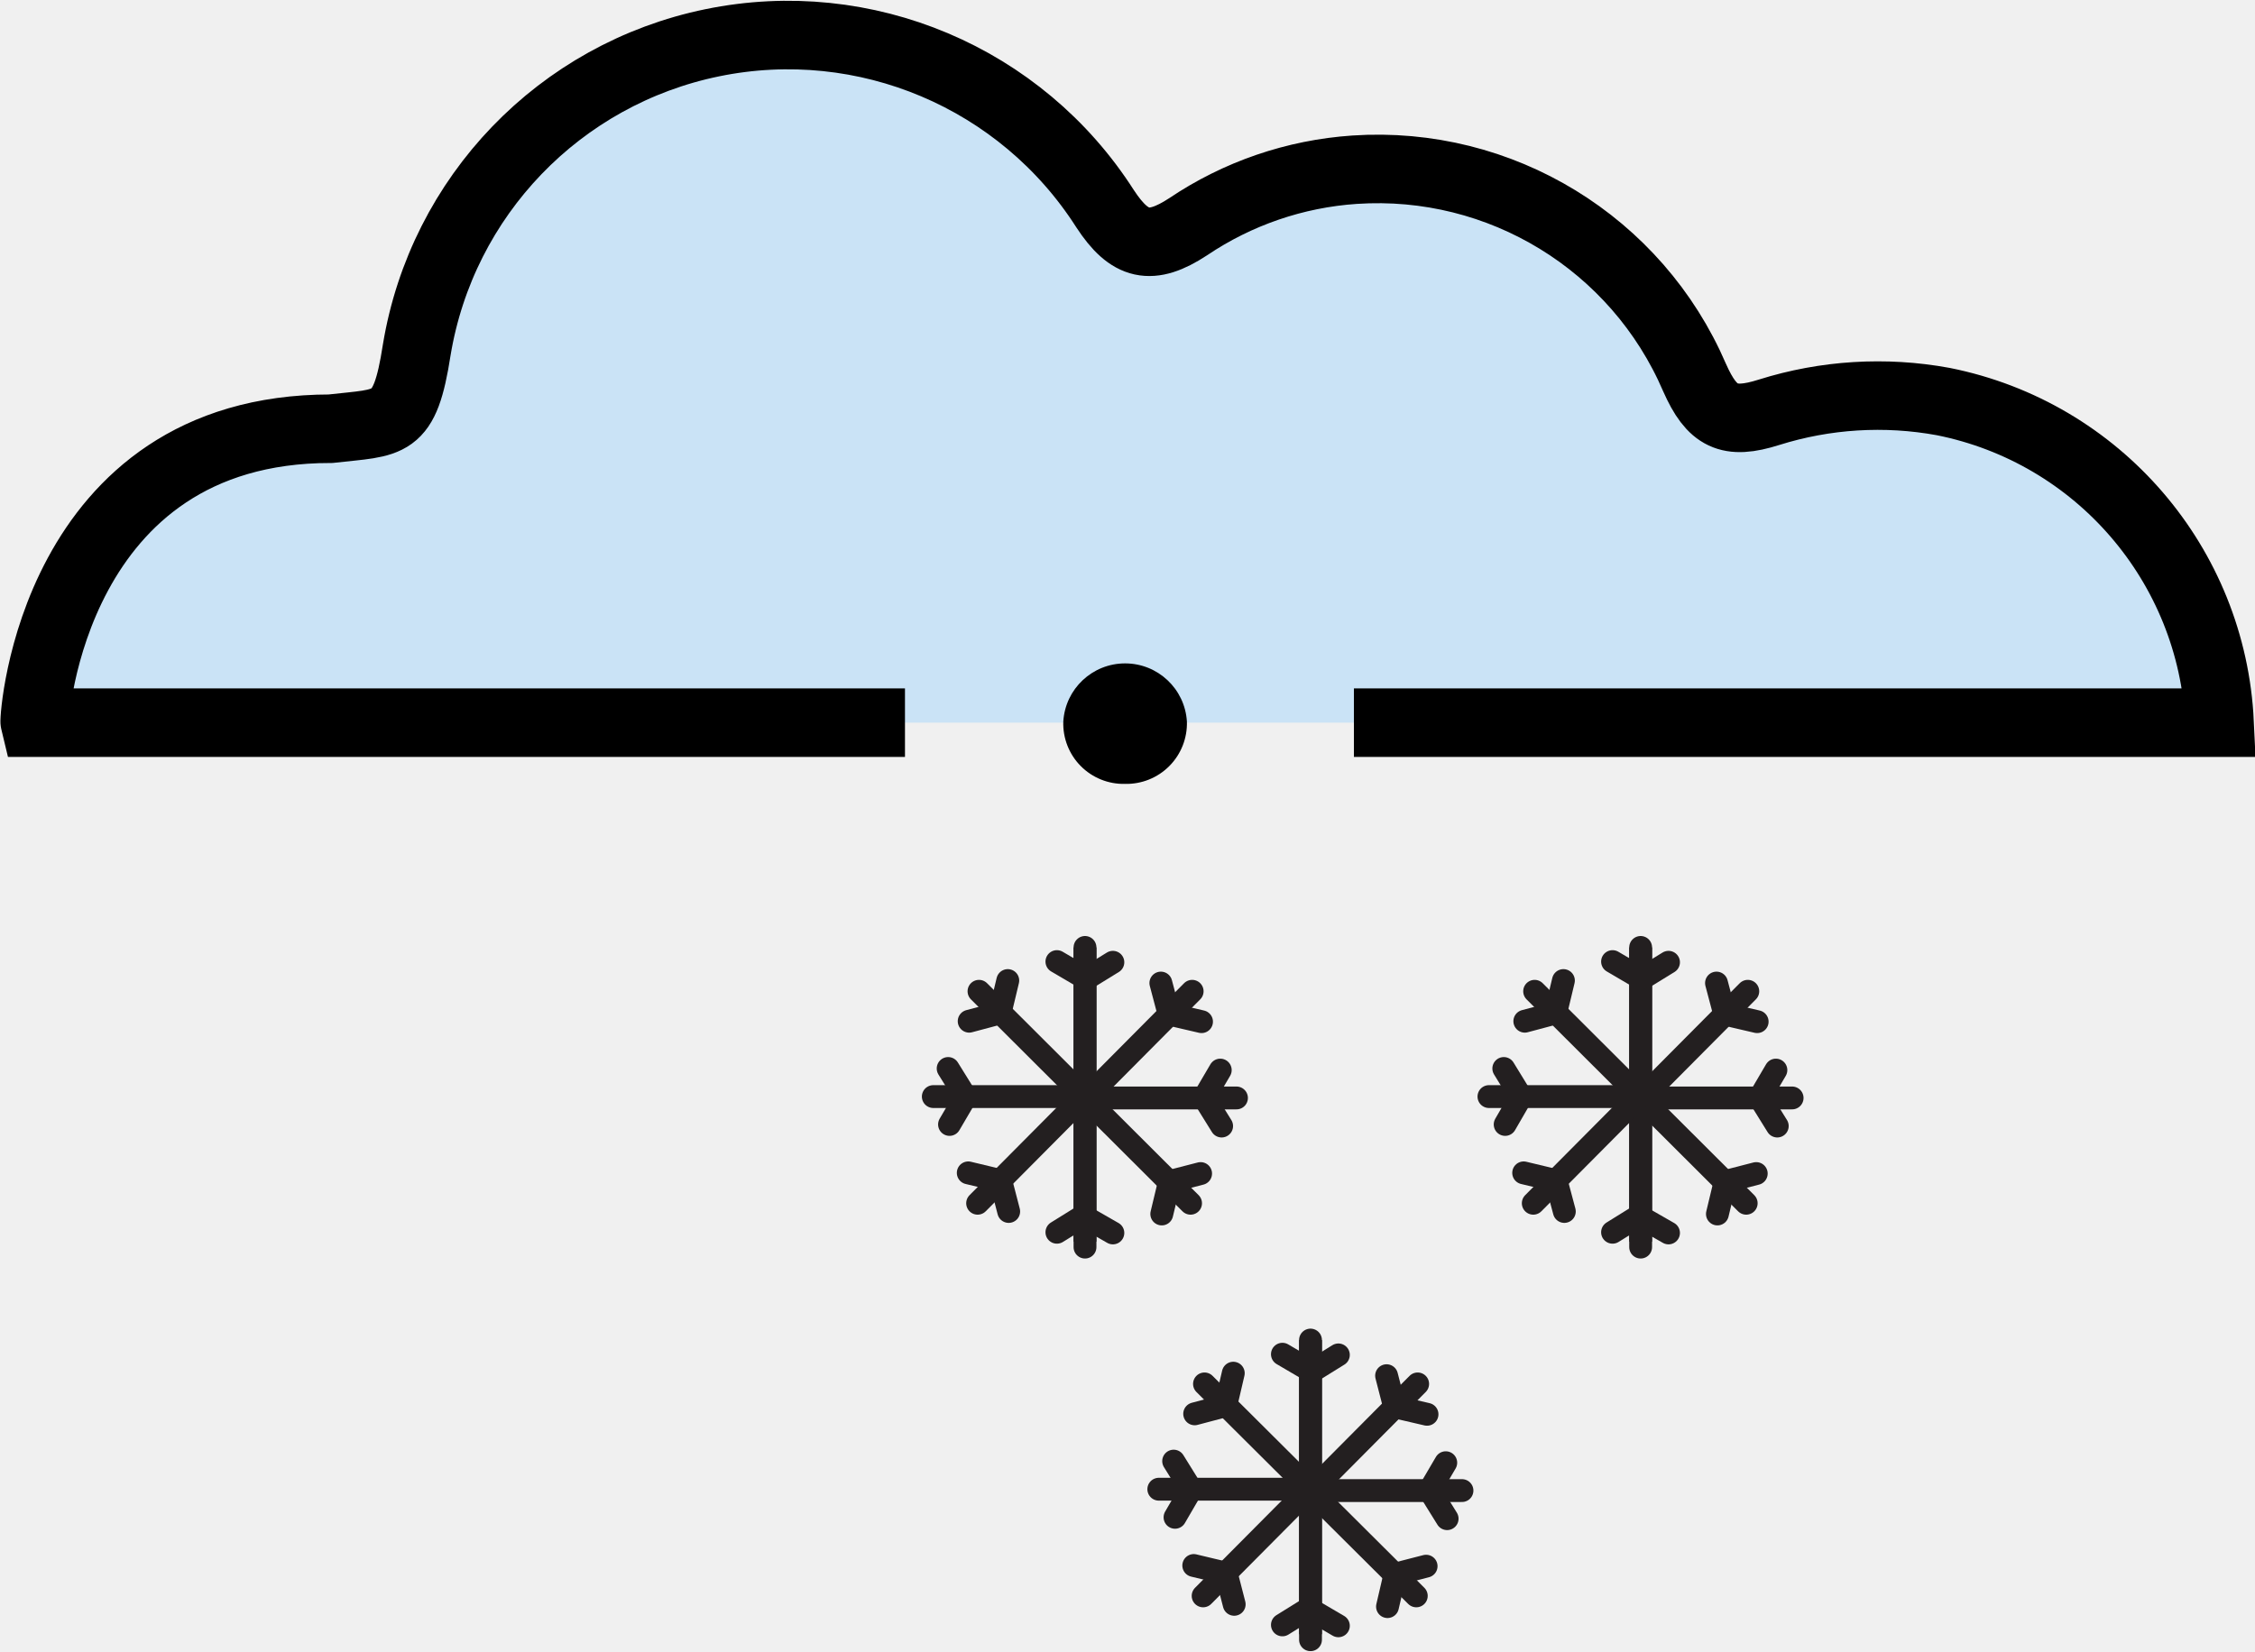
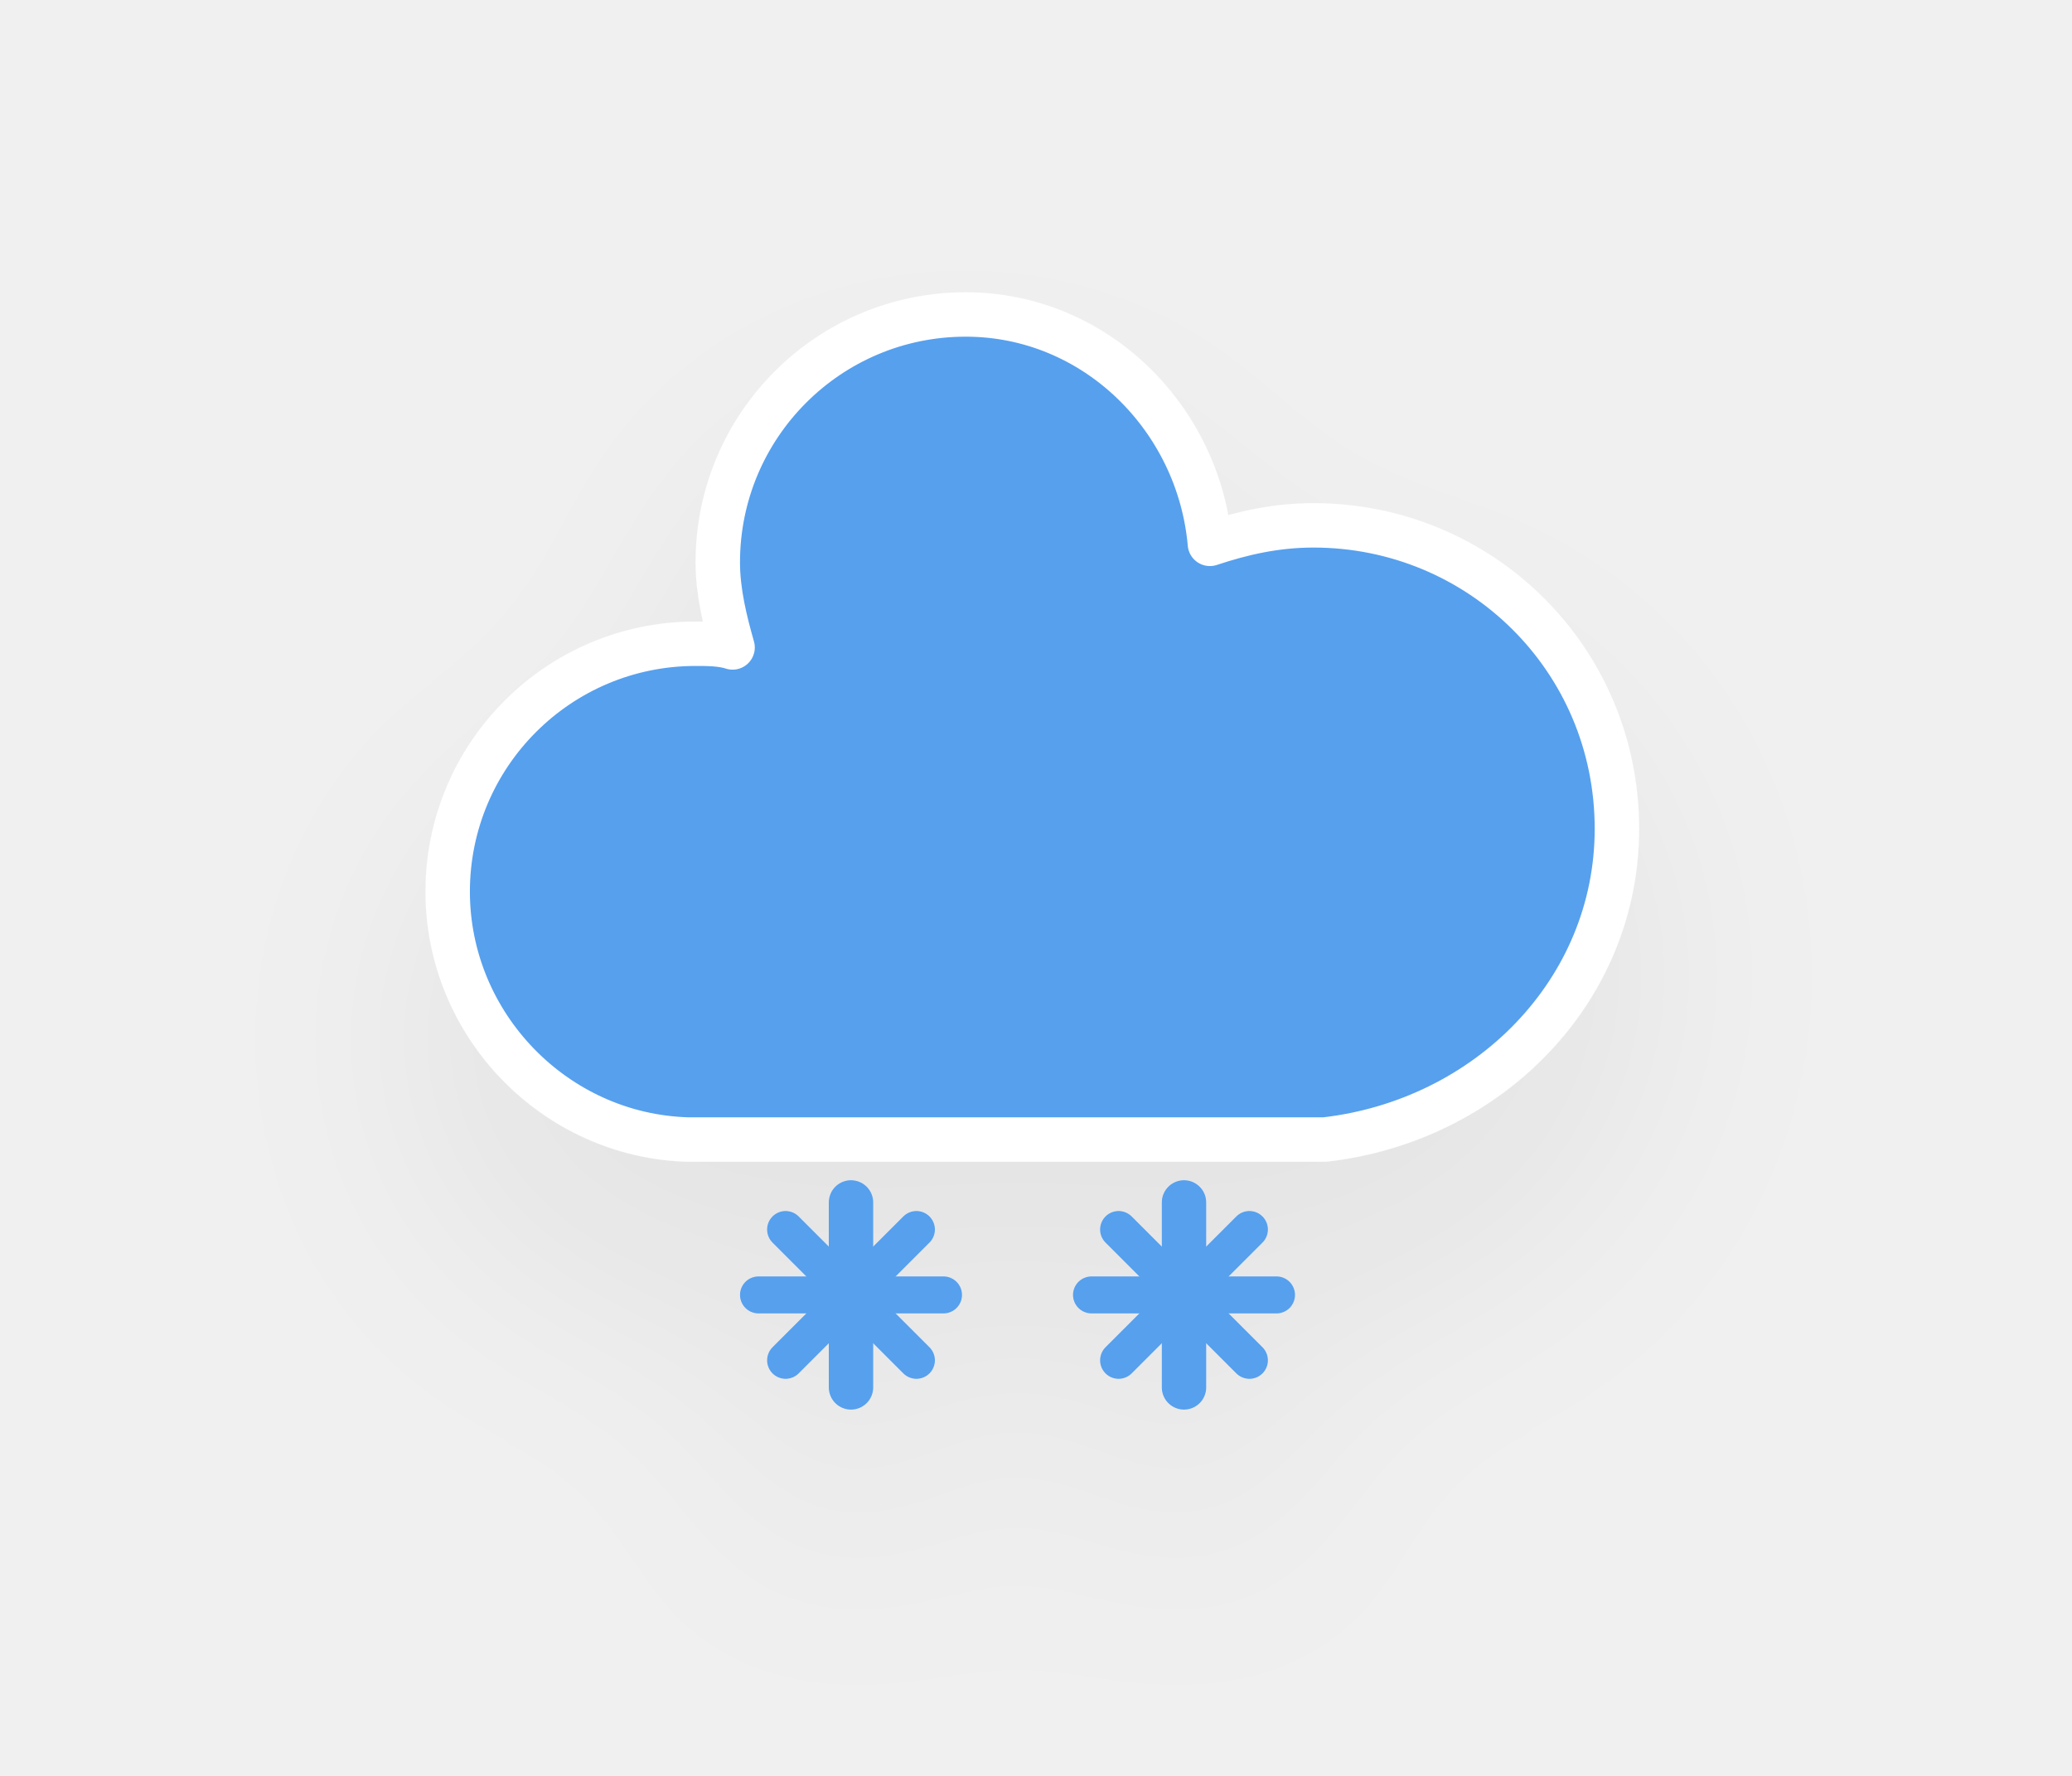
- <svg xmlns="http://www.w3.org/2000/svg" viewBox="0 0 98.7 72.29">
+ <svg xmlns="http://www.w3.org/2000/svg" width="56" height="48" version="1.1">
  <defs>
-     <style>.cls-1{fill:#cae3f6;}.cls-2,.cls-3,.cls-4{fill:none;stroke-miterlimit:10;}.cls-2,.cls-3{stroke:#231f20;}.cls-2{stroke-linecap:round;}.cls-4{stroke:#000;stroke-width:3px;}</style>
+     <filter id="blur" x="-.247" y="-.269" width="1.494" height="1.676">
+       <feGaussianBlur in="SourceAlpha" stdDeviation="3" />
+       <feOffset dx="0" dy="4" result="offsetblur" />
+       <feComponentTransfer>
+         <feFuncA slope="0.05" type="linear" />
+       </feComponentTransfer>
+       <feMerge>
+         <feMergeNode />
+         <feMergeNode in="SourceGraphic" />
+       </feMerge>
+     </filter>
+     <style type="text/css">
+ /*
+ ** CLOUDS
+ */
+ @keyframes am-weather-cloud-2 {
+   0% {
+     -webkit-transform: translate(0px,0px);
+        -moz-transform: translate(0px,0px);
+         -ms-transform: translate(0px,0px);
+             transform: translate(0px,0px);
+   }
+ 
+   50% {
+     -webkit-transform: translate(2px,0px);
+        -moz-transform: translate(2px,0px);
+         -ms-transform: translate(2px,0px);
+             transform: translate(2px,0px);
+   }
+ 
+   100% {
+     -webkit-transform: translate(0px,0px);
+        -moz-transform: translate(0px,0px);
+         -ms-transform: translate(0px,0px);
+             transform: translate(0px,0px);
+   }
+ }
+ 
+ .am-weather-cloud-2 {
+   -webkit-animation-name: am-weather-cloud-2;
+      -moz-animation-name: am-weather-cloud-2;
+           animation-name: am-weather-cloud-2;
+   -webkit-animation-duration: 3s;
+      -moz-animation-duration: 3s;
+           animation-duration: 3s;
+   -webkit-animation-timing-function: linear;
+      -moz-animation-timing-function: linear;
+           animation-timing-function: linear;
+   -webkit-animation-iteration-count: infinite;
+      -moz-animation-iteration-count: infinite;
+           animation-iteration-count: infinite;
+ }
+ 
+ /*
+ ** SNOW
+ */
+ @keyframes am-weather-snow {
+   0% {
+     -webkit-transform: translateX(0) translateY(0);
+        -moz-transform: translateX(0) translateY(0);
+         -ms-transform: translateX(0) translateY(0);
+             transform: translateX(0) translateY(0);
+   }
+ 
+   33.33% {
+     -webkit-transform: translateX(-1.2px) translateY(2px);
+        -moz-transform: translateX(-1.2px) translateY(2px);
+         -ms-transform: translateX(-1.2px) translateY(2px);
+             transform: translateX(-1.2px) translateY(2px);
+   }
+ 
+   66.66% {
+     -webkit-transform: translateX(1.4px) translateY(4px);
+        -moz-transform: translateX(1.4px) translateY(4px);
+         -ms-transform: translateX(1.4px) translateY(4px);
+             transform: translateX(1.4px) translateY(4px);
+     opacity: 1;
+   }
+ 
+   100% {
+     -webkit-transform: translateX(-1.6px) translateY(6px);
+        -moz-transform: translateX(-1.6px) translateY(6px);
+         -ms-transform: translateX(-1.6px) translateY(6px);
+             transform: translateX(-1.6px) translateY(6px);
+     opacity: 0;
+   }
+ }
+ 
+ .am-weather-snow-1 {
+   -webkit-animation-name: am-weather-snow;
+      -moz-animation-name: am-weather-snow;
+       -ms-animation-name: am-weather-snow;
+           animation-name: am-weather-snow;
+   -webkit-animation-duration: 2s;
+      -moz-animation-duration: 2s;
+       -ms-animation-duration: 2s;
+           animation-duration: 2s;
+   -webkit-animation-timing-function: linear;
+      -moz-animation-timing-function: linear;
+       -ms-animation-timing-function: linear;
+           animation-timing-function: linear;
+   -webkit-animation-iteration-count: infinite;
+      -moz-animation-iteration-count: infinite;
+       -ms-animation-iteration-count: infinite;
+           animation-iteration-count: infinite;
+ }
+ 
+ .am-weather-snow-2 {
+   -webkit-animation-name: am-weather-snow;
+      -moz-animation-name: am-weather-snow;
+       -ms-animation-name: am-weather-snow;
+           animation-name: am-weather-snow;
+   -webkit-animation-delay: 1.2s;
+      -moz-animation-delay: 1.2s;
+       -ms-animation-delay: 1.2s;
+           animation-delay: 1.2s;
+   -webkit-animation-duration: 2s;
+      -moz-animation-duration: 2s;
+       -ms-animation-duration: 2s;
+           animation-duration: 2s;
+   -webkit-animation-timing-function: linear;
+      -moz-animation-timing-function: linear;
+       -ms-animation-timing-function: linear;
+           animation-timing-function: linear;
+   -webkit-animation-iteration-count: infinite;
+      -moz-animation-iteration-count: infinite;
+       -ms-animation-iteration-count: infinite;
+           animation-iteration-count: infinite;
+ }
+ 
+         </style>
  </defs>
-   <g id="Layer_2" data-name="Layer 2">
-     <g id="Layer_1-2" data-name="Layer 1">
-       <path class="cls-1" d="M59.26,31.64H97.15a15.06,15.06,0,0,0-12.1-14.06,15.87,15.87,0,0,0-7.62.47c-1.76.56-2.5.2-3.26-1.52a15.1,15.1,0,0,0-14.88-9.1A14.82,14.82,0,0,0,52,9.93c-1.62,1.06-2.55.86-3.63-.79a16.47,16.47,0,0,0-30.13,6.18c-.53,3.41-1.13,3.15-3.77,3.45-12.16,0-13,12.67-12.95,12.87H39.61" />
-       <line class="cls-2" x1="47.46" y1="42.9" x2="48.71" y2="42.13" />
-       <line class="cls-2" x1="48.71" y1="53.98" x2="47.49" y2="53.28" />
-       <line class="cls-2" x1="47.49" y1="48.07" x2="52.11" y2="52.68" />
-       <polyline class="cls-2" points="52.55 51.38 51.19 51.73 50.85 53.15" />
-       <line class="cls-2" x1="52.18" y1="43.4" x2="47.47" y2="48.14" />
-       <polyline class="cls-2" points="50.81 43.04 51.17 44.4 52.59 44.73" />
-       <line class="cls-2" x1="54.12" y1="48.07" x2="47.49" y2="48.07" />
-       <polyline class="cls-2" points="53.41 46.85 52.7 48.06 53.47 49.3" />
-       <line class="cls-3" x1="47.49" y1="54.36" x2="47.49" y2="41.48" />
-       <line class="cls-2" x1="47.49" y1="54.6" x2="47.49" y2="41.48" />
-       <line class="cls-2" x1="47.5" y1="53.18" x2="46.26" y2="53.95" />
-       <line class="cls-2" x1="46.26" y1="42.1" x2="47.47" y2="42.81" />
-       <line class="cls-2" x1="47.47" y1="48.01" x2="42.85" y2="43.4" />
-       <polyline class="cls-2" points="42.42 44.71 43.77 44.35 44.11 42.93" />
-       <line class="cls-2" x1="42.79" y1="52.68" x2="47.5" y2="47.94" />
-       <polyline class="cls-2" points="44.15 53.04 43.8 51.69 42.38 51.35" />
-       <line class="cls-2" x1="40.85" y1="48.01" x2="47.47" y2="48.01" />
-       <polyline class="cls-2" points="41.56 49.23 42.27 48.02 41.5 46.78" />
-       <line class="cls-2" x1="71.78" y1="42.9" x2="73.03" y2="42.13" />
-       <line class="cls-2" x1="73.03" y1="53.98" x2="71.81" y2="53.28" />
-       <line class="cls-2" x1="71.81" y1="48.07" x2="76.43" y2="52.68" />
-       <polyline class="cls-2" points="76.87 51.38 75.51 51.73 75.17 53.15" />
-       <line class="cls-2" x1="76.5" y1="43.4" x2="71.79" y2="48.14" />
-       <polyline class="cls-2" points="75.13 43.04 75.49 44.4 76.91 44.73" />
-       <line class="cls-2" x1="78.44" y1="48.07" x2="71.81" y2="48.07" />
-       <polyline class="cls-2" points="77.73 46.85 77.02 48.06 77.79 49.3" />
-       <line class="cls-3" x1="71.81" y1="54.36" x2="71.81" y2="41.48" />
-       <line class="cls-2" x1="71.81" y1="54.6" x2="71.81" y2="41.48" />
-       <line class="cls-2" x1="71.82" y1="53.18" x2="70.58" y2="53.95" />
-       <line class="cls-2" x1="70.58" y1="42.1" x2="71.79" y2="42.81" />
-       <line class="cls-2" x1="71.79" y1="48.01" x2="67.17" y2="43.4" />
-       <polyline class="cls-2" points="66.74 44.71 68.09 44.35 68.43 42.93" />
-       <line class="cls-2" x1="67.11" y1="52.68" x2="71.82" y2="47.94" />
-       <polyline class="cls-2" points="68.47 53.04 68.11 51.69 66.69 51.35" />
-       <line class="cls-2" x1="65.17" y1="48.01" x2="71.79" y2="48.01" />
-       <polyline class="cls-2" points="65.88 49.23 66.58 48.02 65.82 46.78" />
-       <line class="cls-2" x1="57.34" y1="60.09" x2="58.58" y2="59.32" />
-       <line class="cls-2" x1="58.58" y1="71.18" x2="57.37" y2="70.47" />
-       <line class="cls-2" x1="57.36" y1="65.26" x2="61.99" y2="69.87" />
-       <polyline class="cls-2" points="62.42 68.57 61.06 68.92 60.73 70.34" />
-       <line class="cls-2" x1="62.05" y1="60.59" x2="57.34" y2="65.33" />
-       <polyline class="cls-2" points="60.69 60.23 61.04 61.59 62.46 61.92" />
-       <line class="cls-2" x1="63.99" y1="65.26" x2="57.36" y2="65.26" />
-       <polyline class="cls-2" points="63.28 64.04 62.57 65.25 63.34 66.49" />
-       <line class="cls-3" x1="57.36" y1="71.55" x2="57.36" y2="58.67" />
-       <line class="cls-2" x1="57.36" y1="71.79" x2="57.36" y2="58.67" />
-       <line class="cls-2" x1="57.37" y1="70.37" x2="56.13" y2="71.14" />
-       <line class="cls-2" x1="56.13" y1="59.29" x2="57.34" y2="60" />
-       <line class="cls-2" x1="57.35" y1="65.2" x2="52.72" y2="60.59" />
-       <polyline class="cls-2" points="52.29 61.9 53.65 61.54 53.98 60.12" />
-       <line class="cls-2" x1="52.66" y1="69.87" x2="57.37" y2="65.13" />
-       <polyline class="cls-2" points="54.02 70.24 53.67 68.88 52.25 68.54" />
-       <line class="cls-2" x1="50.72" y1="65.2" x2="57.35" y2="65.2" />
-       <polyline class="cls-2" points="51.43 66.43 52.14 65.21 51.37 63.97" />
-       <path class="cls-4" d="M59.26,31.64H97.15a15.06,15.06,0,0,0-12.1-14.06,15.87,15.87,0,0,0-7.62.47c-1.76.56-2.5.2-3.26-1.52a15.1,15.1,0,0,0-14.88-9.1A14.82,14.82,0,0,0,52,9.93c-1.62,1.06-2.55.86-3.63-.79a16.47,16.47,0,0,0-30.13,6.18c-.53,3.41-1.13,3.15-3.77,3.45-12.16,0-13,12.67-12.95,12.87H39.61" />
-       <path d="M49.24,34.32a2.64,2.64,0,0,1-2.7-2.73,2.71,2.71,0,0,1,5.41,0A2.65,2.65,0,0,1,49.24,34.32Z" />
+   <g transform="translate(-4,-12)" filter="url(#blur)">
+     <g transform="translate(20,10)">
+       <g class="am-weather-cloud-2" style="-moz-animation-duration:3s;-moz-animation-iteration-count:infinite;-moz-animation-name:am-weather-cloud-2;-moz-animation-timing-function:linear;-webkit-animation-duration:3s;-webkit-animation-iteration-count:infinite;-webkit-animation-name:am-weather-cloud-2;-webkit-animation-timing-function:linear">
+         <path transform="translate(-20,-11)" d="m47.7 35.4c0-4.6-3.7-8.2-8.2-8.2-1 0-1.9 0.2-2.8 0.5-0.3-3.4-3.1-6.2-6.6-6.2-3.7 0-6.7 3-6.7 6.7 0 0.8 0.2 1.6 0.4 2.3-0.3-0.1-0.7-0.1-1-0.1-3.7 0-6.7 3-6.7 6.7 0 3.6 2.9 6.6 6.5 6.7h17.2c4.4-0.5 7.9-4 7.9-8.4z" fill="#57a0ee" stroke="#fff" stroke-linejoin="round" stroke-width="1.2" />
+       </g>
+       <g class="am-weather-snow-1" style="-moz-animation-duration:2s;-moz-animation-iteration-count:infinite;-moz-animation-name:am-weather-snow;-moz-animation-timing-function:linear;-ms-animation-duration:2s;-ms-animation-iteration-count:infinite;-ms-animation-name:am-weather-snow;-ms-animation-timing-function:linear;-webkit-animation-duration:2s;-webkit-animation-iteration-count:infinite;-webkit-animation-name:am-weather-snow;-webkit-animation-timing-function:linear">
+         <g transform="translate(7,28)" fill="none" stroke="#57a0ee" stroke-linecap="round">
+           <line transform="translate(0,9)" y1="-2.5" y2="2.5" stroke-width="1.2" />
+           <line transform="rotate(45,-10.864,4.5)" y1="-2.5" y2="2.5" />
+           <line transform="rotate(90,-4.5,4.5)" y1="-2.5" y2="2.5" />
+           <line transform="rotate(135,-1.864,4.5)" y1="-2.5" y2="2.5" />
+         </g>
+       </g>
+       <g class="am-weather-snow-2" style="-moz-animation-delay:1.2s;-moz-animation-duration:2s;-moz-animation-iteration-count:infinite;-moz-animation-name:am-weather-snow;-moz-animation-timing-function:linear;-ms-animation-delay:1.2s;-ms-animation-duration:2s;-ms-animation-iteration-count:infinite;-ms-animation-name:am-weather-snow;-ms-animation-timing-function:linear;-webkit-animation-delay:1.2s;-webkit-animation-duration:2s;-webkit-animation-iteration-count:infinite;-webkit-animation-name:am-weather-snow;-webkit-animation-timing-function:linear">
+         <g transform="translate(16,28)" fill="none" stroke="#57a0ee" stroke-linecap="round">
+           <line transform="translate(0,9)" y1="-2.5" y2="2.5" stroke-width="1.2" />
+           <line transform="rotate(45,-10.864,4.5)" y1="-2.5" y2="2.5" />
+           <line transform="rotate(90,-4.5,4.5)" y1="-2.5" y2="2.5" />
+           <line transform="rotate(135,-1.864,4.5)" y1="-2.5" y2="2.5" />
+         </g>
+       </g>
    </g>
  </g>
</svg>
